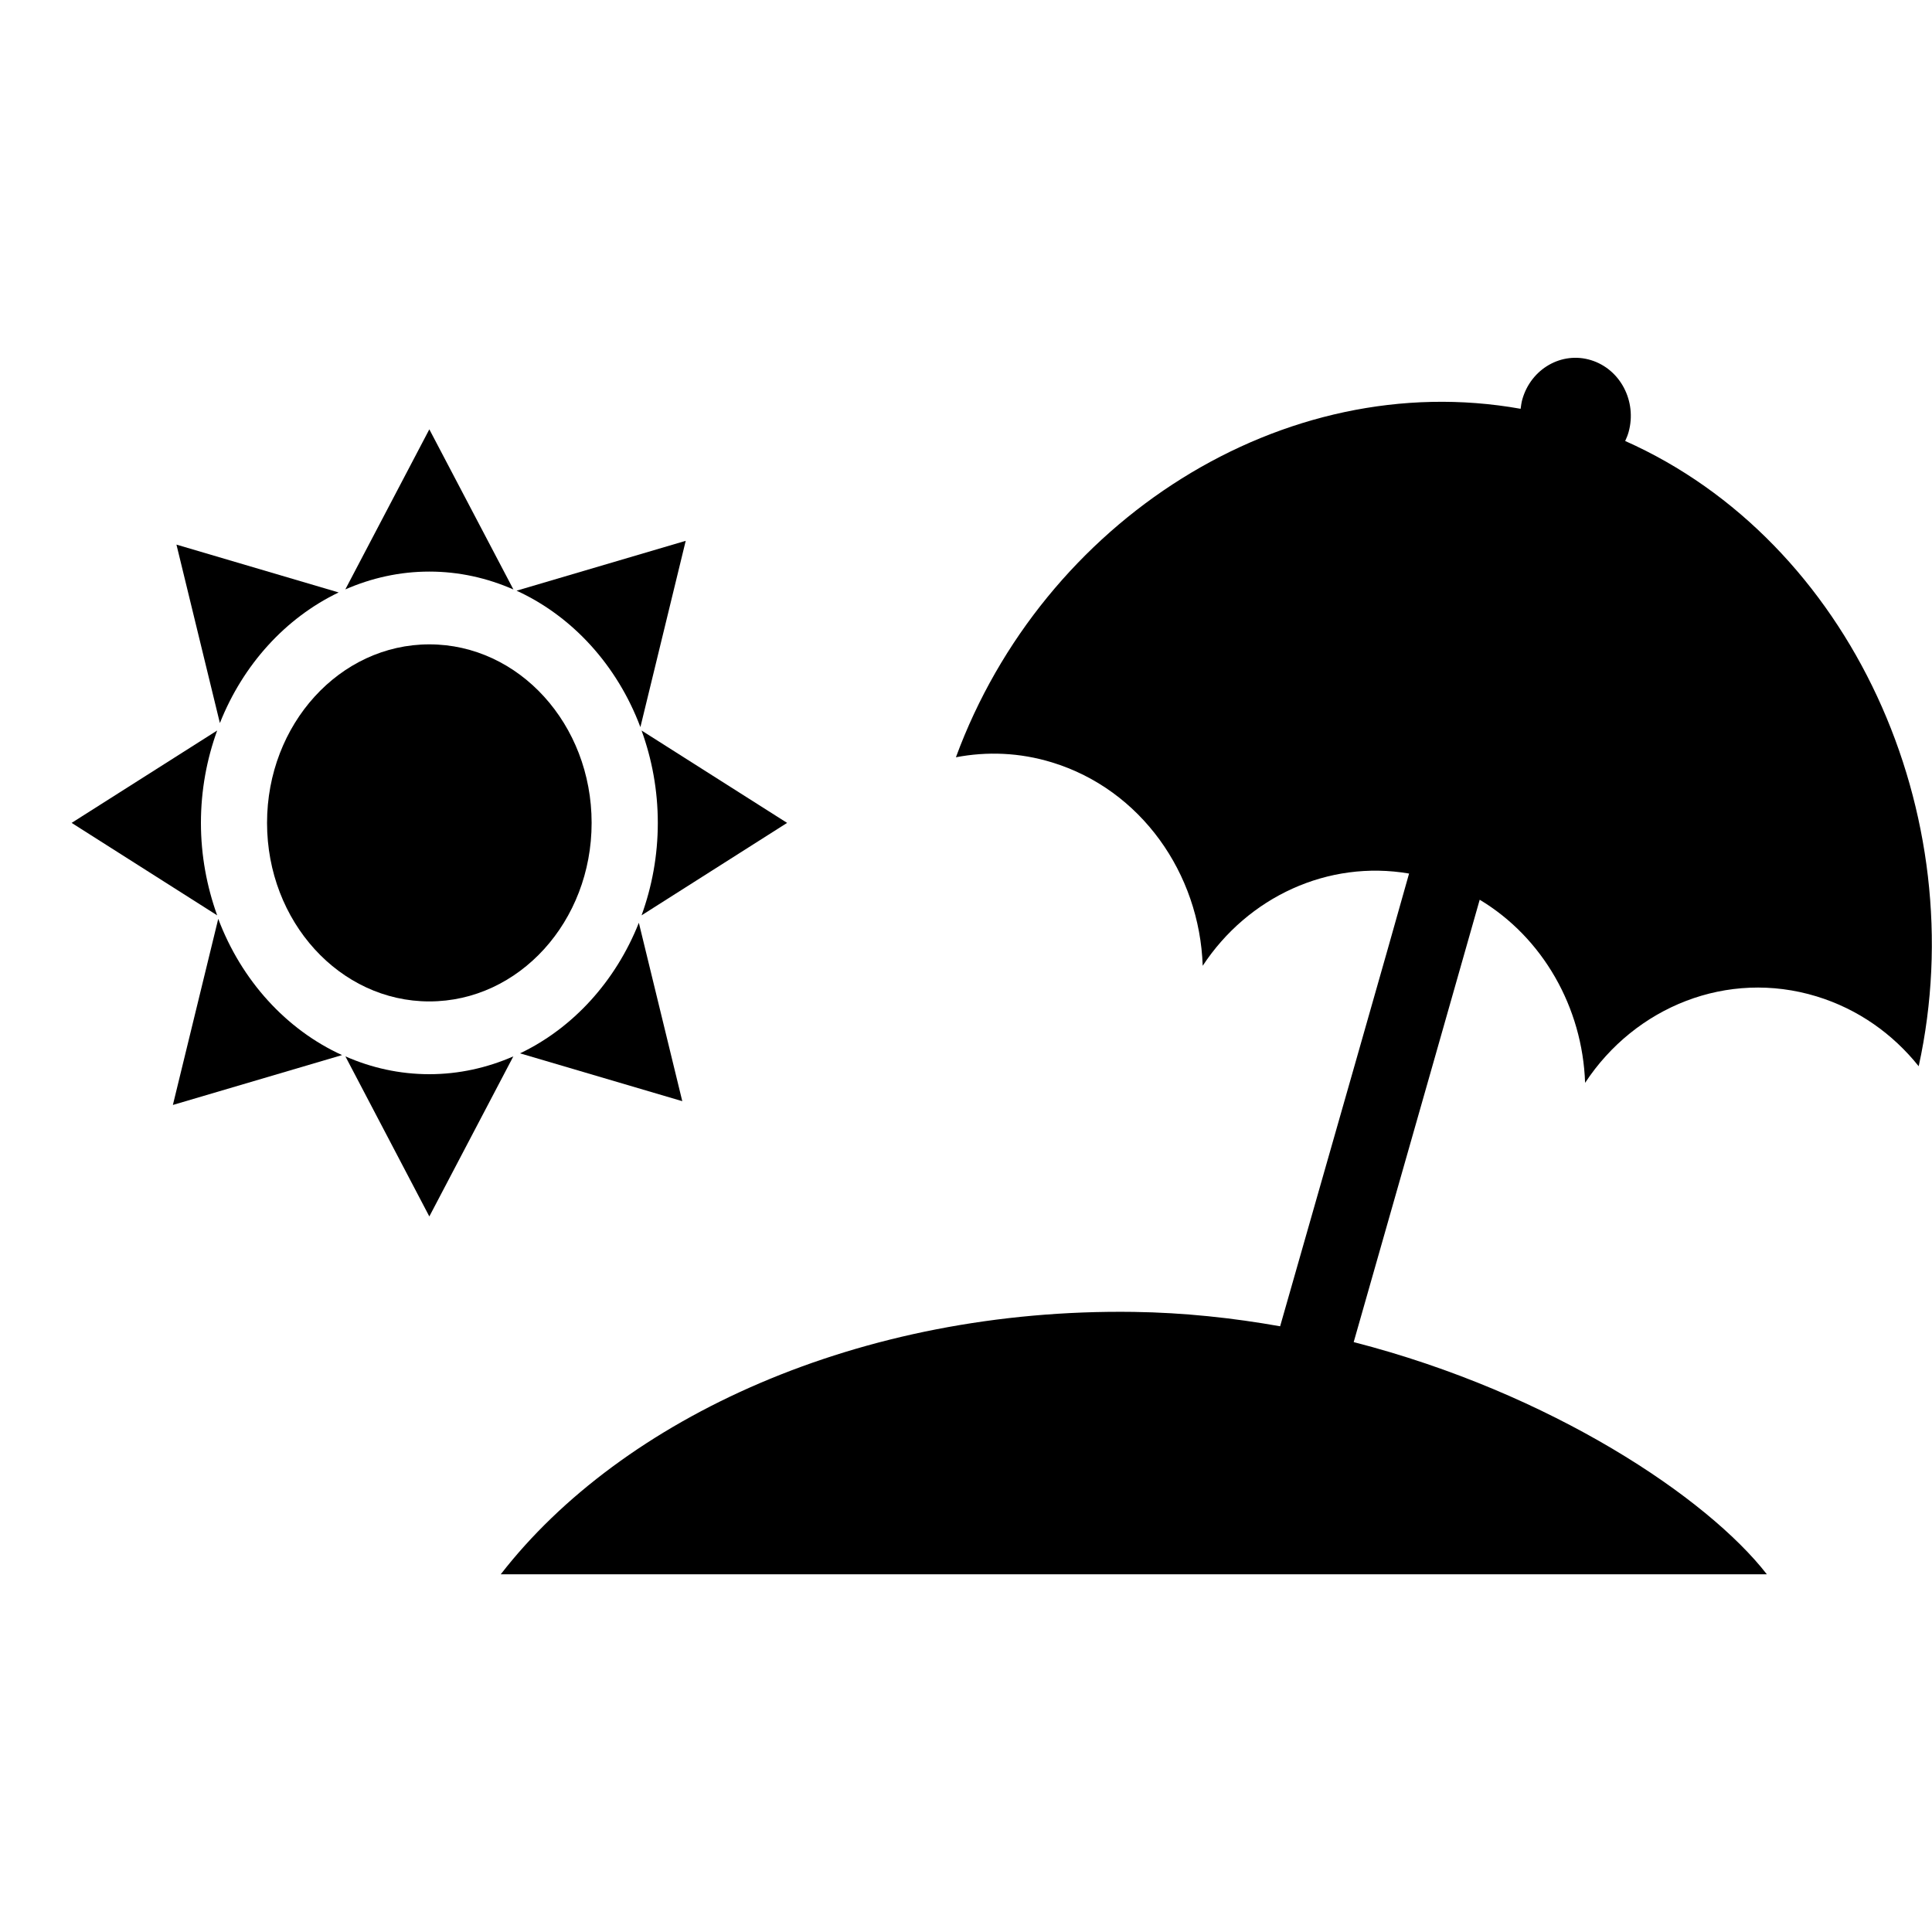
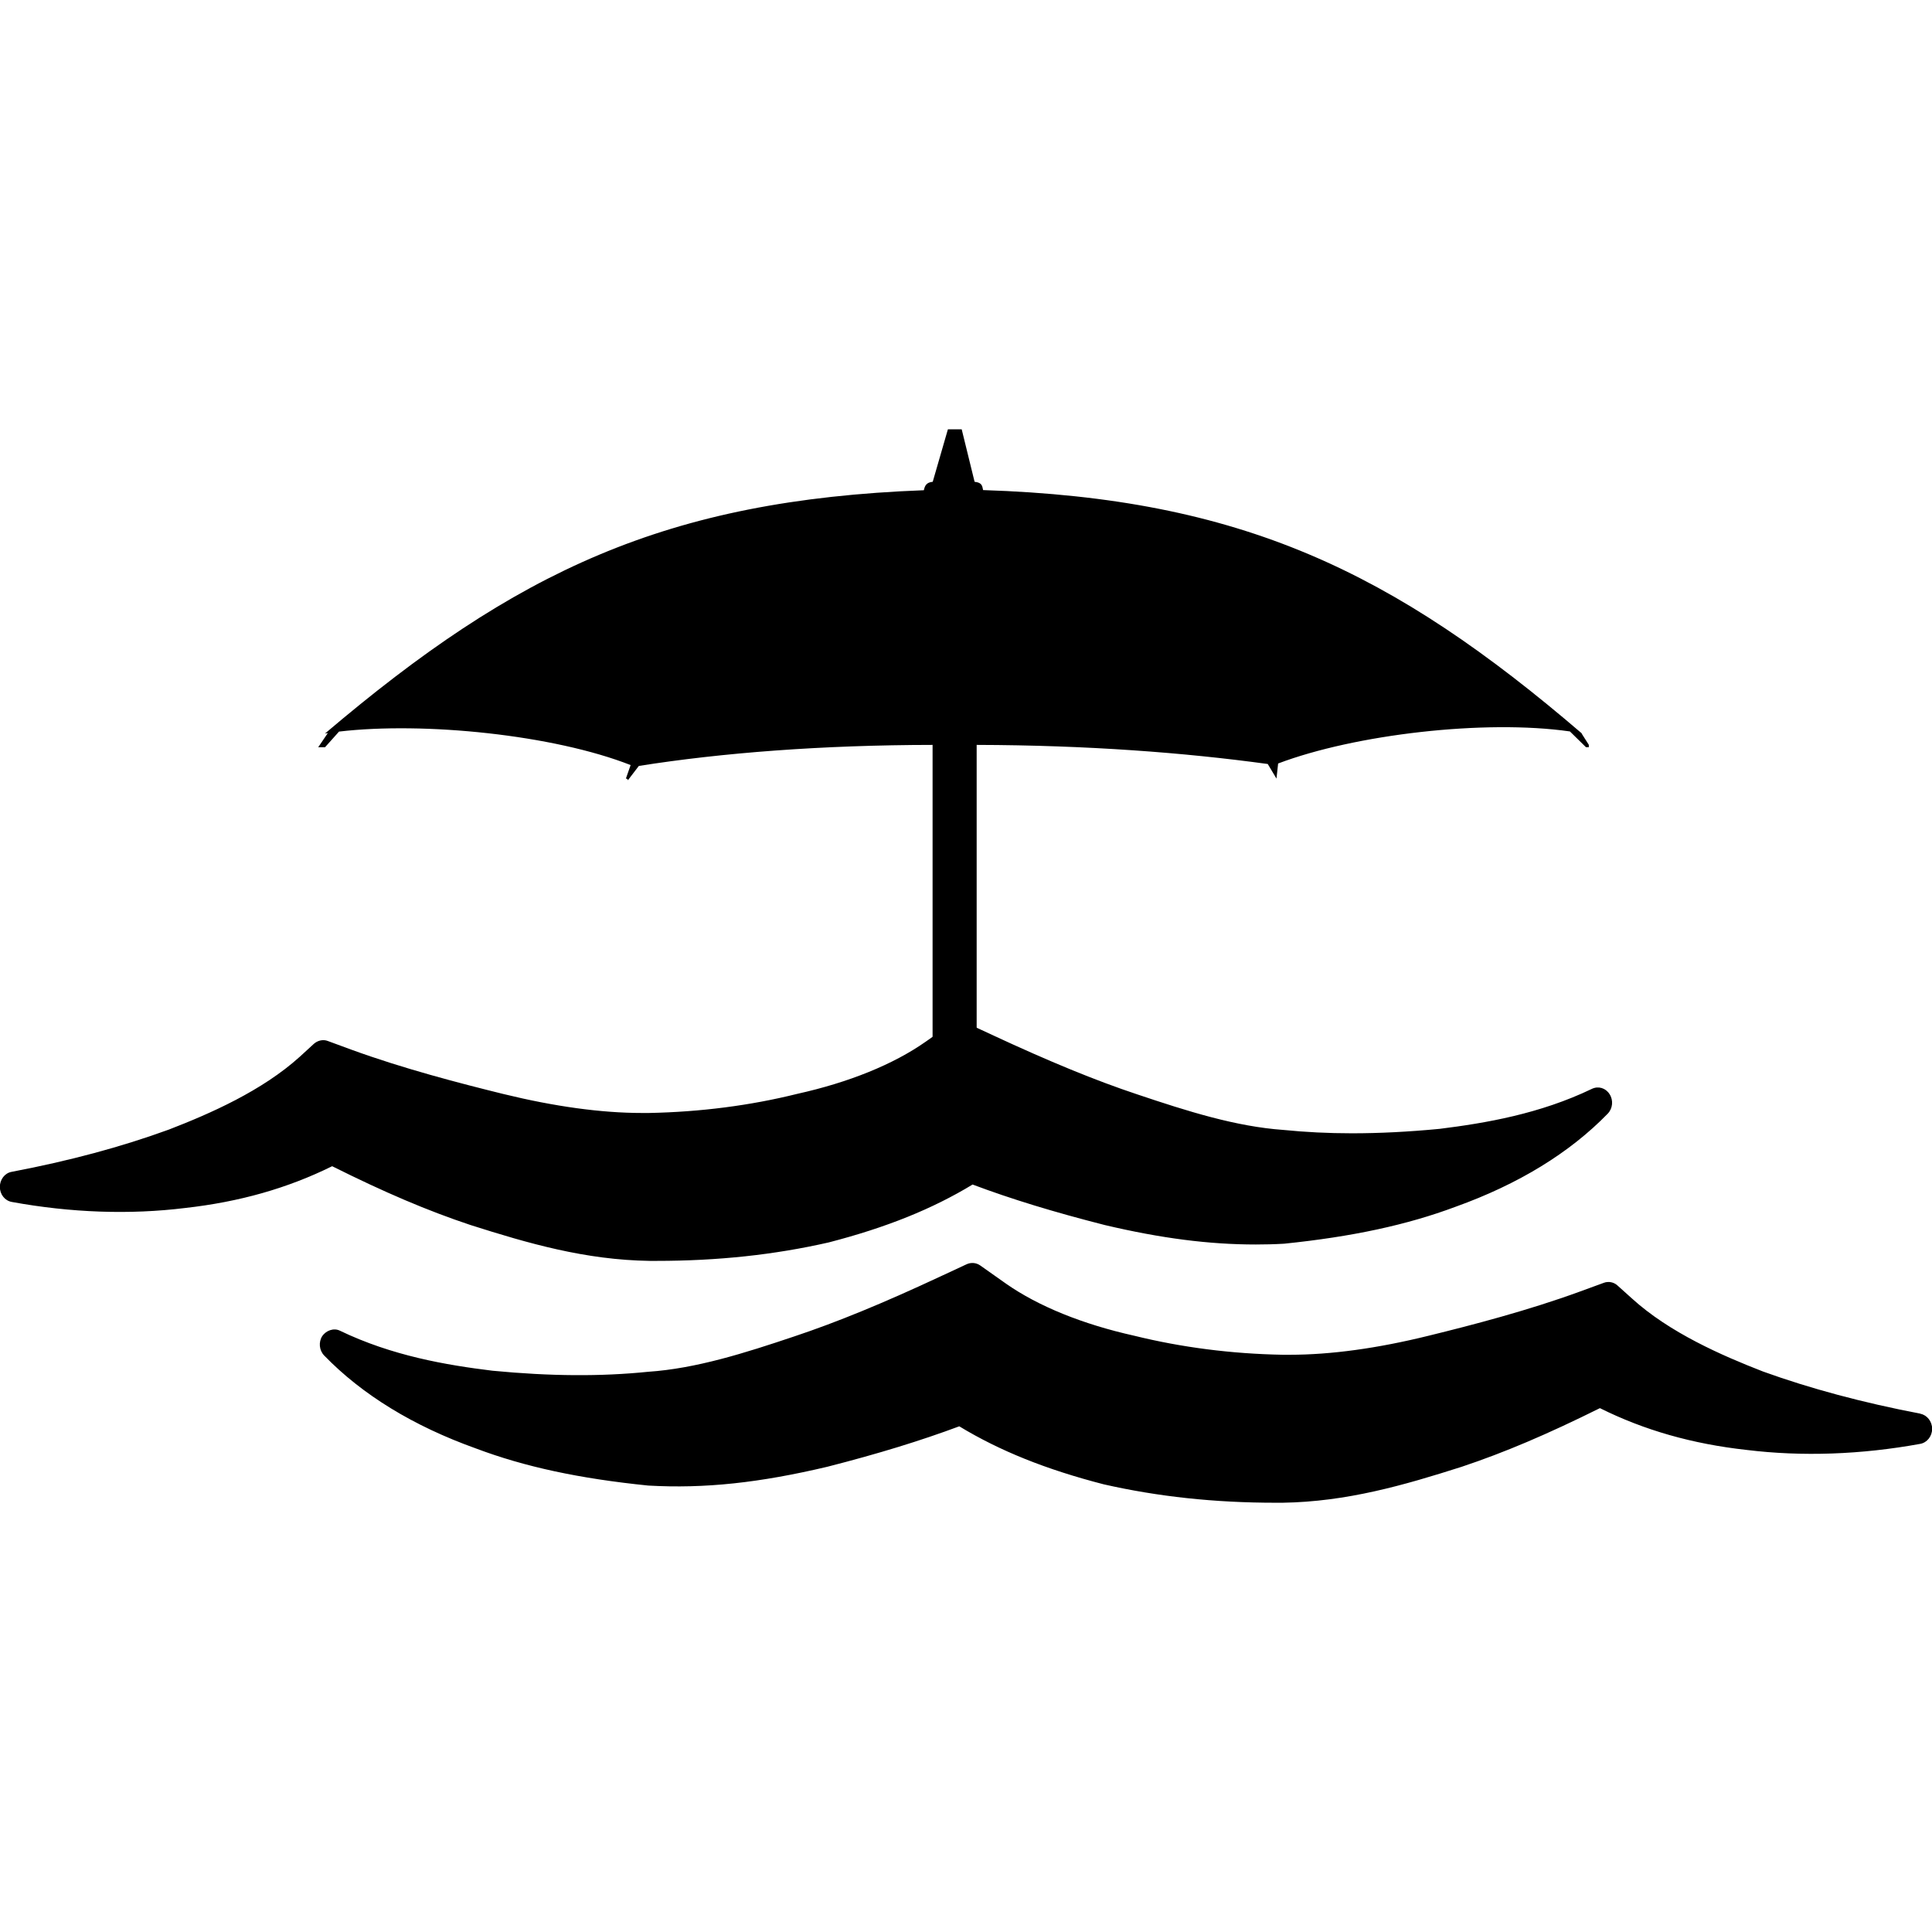
- <svg xmlns="http://www.w3.org/2000/svg" viewBox="0 0 27 27" version="1.1">
-   <path d="m8.268 11.5c0 1.378-1.015 2.495-2.268 2.495-1.252 0-2.268-1.117-2.268-2.495 0-1.378 1.016-2.495 2.268-2.495 1.253 0 2.268 1.117 2.268 2.495" />
-   <path d="m4.731 8.279l-2.265-.668.607 2.494c.323-.816.918-1.47 1.659-1.825" />
-   <path d="m6 7.988c.415 0 .811.09 1.175.25l-1.175-2.238-1.174 2.237c.364-.159.759-.249 1.174-.249" />
-   <path d="m11 11.5l-2.034-1.291c.145.4.227.835.227 1.291 0 .457-.082.892-.227 1.292l2.034-1.292" />
-   <path d="m8.95 10.16l.633-2.602-2.364.697c.781.357 1.407 1.045 1.73 1.905" />
-   <path d="m2.808 11.5c0-.456.082-.891.227-1.291l-2.034 1.291 2.034 1.292c-.144-.4-.227-.836-.227-1.292" />
-   <path d="m7.269 14.721l2.266.668-.607-2.493c-.323.815-.918 1.47-1.659 1.824" />
-   <path d="m3.05 12.841l-.634 2.601 2.364-.697c-.781-.356-1.406-1.044-1.73-1.904" />
-   <path d="m6 15.012c-.415 0-.81-.089-1.173-.249l1.173 2.237 1.174-2.237c-.364.159-.759.249-1.174.249" />
-   <path d="m22.713 6.161c.018-.039.035-.08.047-.123.119-.429-.115-.879-.526-1.005-.41-.126-.84.122-.96.551-.012.043-.017.086-.023.129-3.319-.593-6.677 1.566-7.892 4.87.433-.083.89-.067 1.341.071 1.247.381 2.064 1.553 2.108 2.843.633-.963 1.752-1.483 2.884-1.289-.265.95-1.151 4.046-1.802 6.327-.659-.117-1.343-.191-2.045-.201-3.828-.054-7.153 1.484-8.847 3.667h17.694c-.827-1.065-3.005-2.533-5.774-3.245.702-2.464 1.668-5.848 1.761-6.182.882.529 1.437 1.504 1.473 2.559.698-1.063 1.989-1.589 3.236-1.208.579.177 1.066.525 1.426.976.774-3.528-.952-7.338-4.104-8.739" />
+ <svg xmlns="http://www.w3.org/2000/svg" viewBox="0 0 27 27">
+   <path d="m6.576 17.12c.807.257 1.605.488 2.503.501h.094c.857 0 1.645-.084 2.409-.258.803-.208 1.445-.466 2.01-.809.543.204 1.133.384 1.847.566.788.186 1.458.272 2.111.272.127 0 .257-.003.396-.011.955-.098 1.719-.263 2.395-.516.878-.315 1.594-.753 2.127-1.301.07-.072.082-.187.026-.273-.053-.085-.155-.117-.245-.075-.731.352-1.49.48-2.131.56-.439.042-.841.062-1.225.062-.329 0-.649-.016-.957-.047-.664-.047-1.341-.261-2.04-.496-.584-.194-1.231-.46-2.035-.834l-.374-.174c-.061-.03-.133-.024-.19.017l-.362.255c-.449.315-1.068.567-1.794.728-.655.163-1.354.253-2.07.267h-.1c-.568 0-1.221-.09-1.94-.266-.604-.149-1.392-.353-2.121-.619l-.329-.121c-.063-.025-.139-.009-.194.039l-.194.178c-.531.481-1.259.799-1.833 1.021-.67.244-1.39.437-2.199.591-.094.017-.163.107-.163.21 0 .104.069.192.165.21.829.152 1.654.18 2.423.085.76-.085 1.433-.276 2.056-.584.733.366 1.331.621 1.931.821" />
+   <path d="m26.837 19.756c-.802-.153-1.541-.351-2.199-.589-.576-.224-1.307-.543-1.833-1.022l-.198-.178c-.051-.049-.128-.064-.192-.04l-.331.121c-.723.265-1.511.47-2.119.619-.716.177-1.368.266-1.94.266l-.1-0c-.715-.013-1.413-.103-2.074-.266-.723-.161-1.342-.413-1.791-.727l-.361-.255c-.057-.04-.129-.045-.19-.017l-.372.173c-.8.374-1.447.639-2.035.835-.696.234-1.376.45-2.046.495-.655.067-1.364.063-2.174-.015-.645-.079-1.403-.208-2.133-.56-.086-.042-.192-.001-.245.075-.055.086-.043.2.026.272.531.548 1.245.986 2.123 1.3.68.256 1.441.42 2.407.518.79.045 1.556-.039 2.503-.263.712-.182 1.3-.363 1.843-.565.566.343 1.209.602 2.02.811.759.172 1.546.257 2.405.257h.094c.897-.014 1.695-.245 2.501-.502.6-.2 1.198-.455 1.933-.82.619.308 1.29.5 2.05.584.776.095 1.599.066 2.428-.085.094-.018.165-.106.165-.21 0-.103-.071-.192-.163-.21" />
+   <path d="m22.1 10.25l.009.002c-2.642-2.266-4.758-3.286-8.37-3.403-.013-.06-.014-.104-.119-.116l-.18-.733h-.193l-.212.733c-.089.009-.11.054-.124.118-3.608.137-5.699 1.133-8.37 3.401l.041-.008-.135.199h.095l.196-.219c1.188-.14 2.999.045 4.075.468l-.066.189c.027 0 .027.024.027.024l.154-.201c1.162-.184 2.559-.292 4.105-.294v5.963h.616v-5.963c1.551.004 2.909.108 4.068.267l.122.204.023-.211c1.071-.406 2.889-.619 4.078-.448l.224.22h.04v-.033l-.102-.16" />
</svg>
